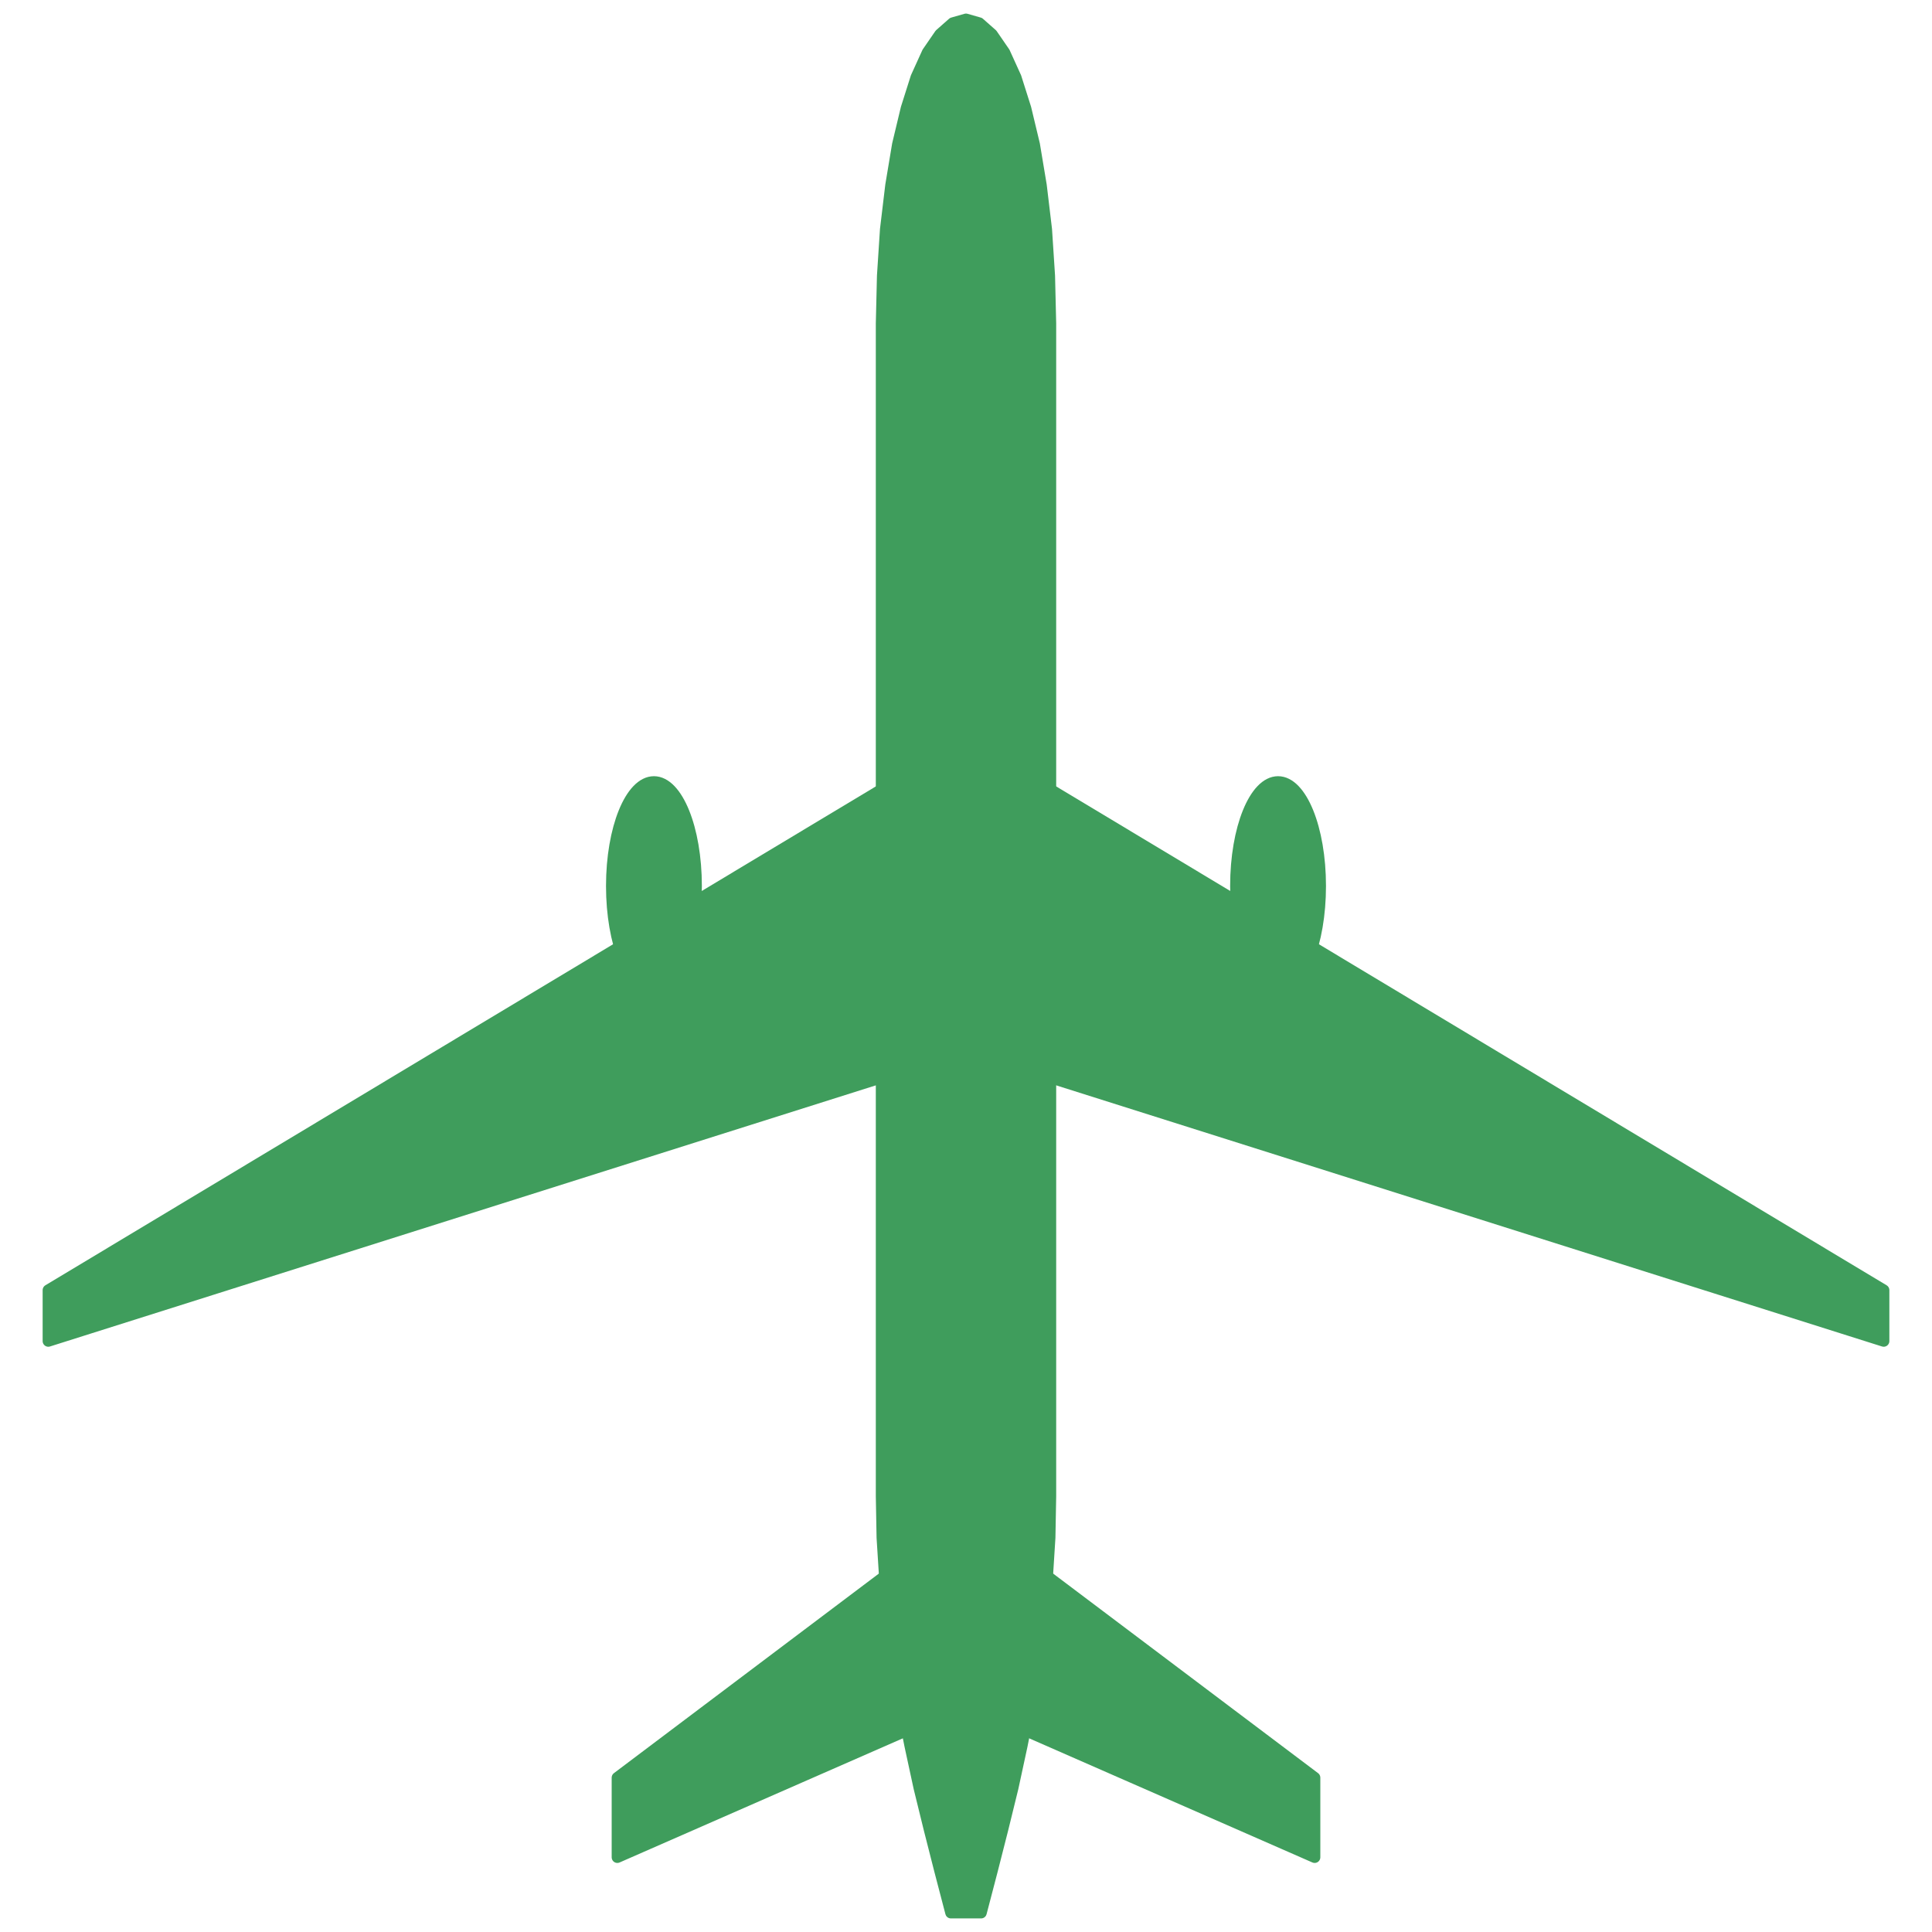
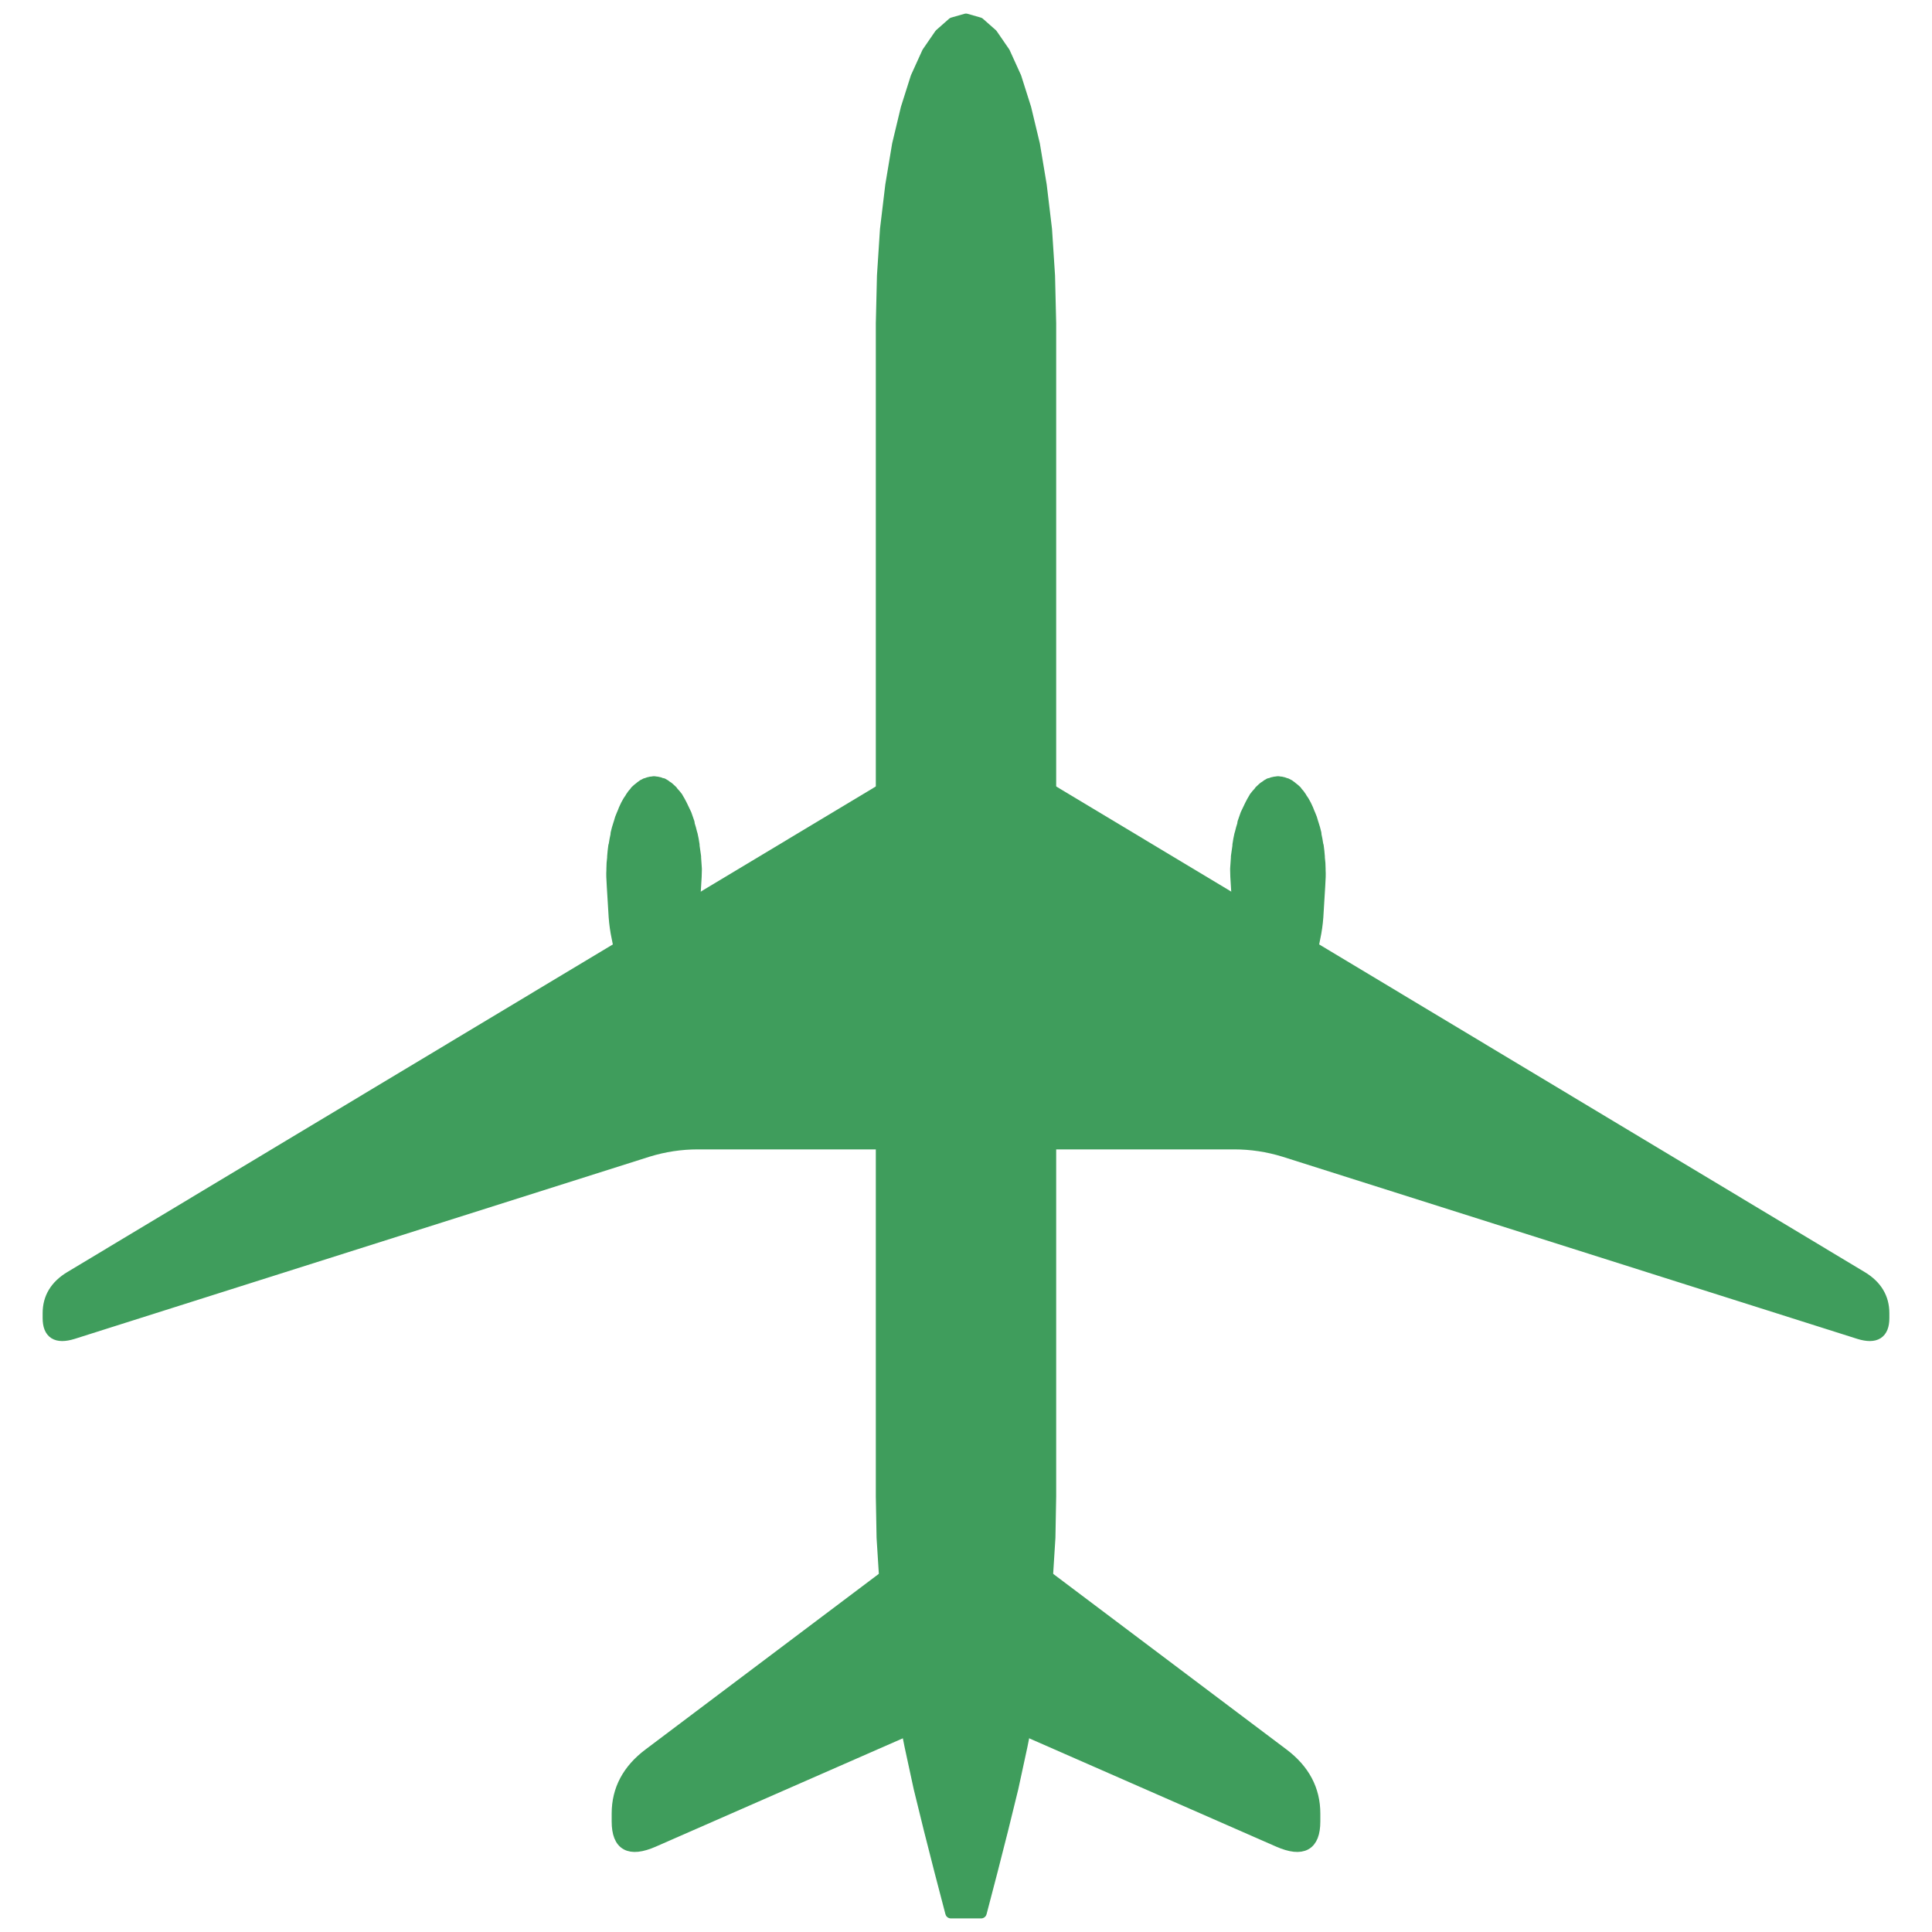
<svg xmlns="http://www.w3.org/2000/svg" width="512" height="512" viewBox="0 0 512 512">
  <g fill="#3f9d5c" stroke="#3f9d5c" stroke-width="3" stroke-linejoin="round">
    <path d="M 256.0 5.1 L 259.5 6.1 L 262.9 9.1 L 266.2 13.9 L 269.2 20.5 L 271.8 28.7 L 274.1 38.3 L 275.9 49.1 L 277.3 60.8 L 278.1 73.1 L 278.4 85.7 L 278.4 396.5 L 278.2 407.5 L 277.5 418.6 L 276.4 429.6 L 274.9 440.6 L 273.0 451.7 L 270.8 462.7 L 268.4 473.8 L 265.7 484.8 L 262.9 495.8 L 260.0 506.9 L 252.0 506.9 L 249.1 495.8 L 246.3 484.8 L 243.6 473.8 L 241.2 462.7 L 239.0 451.7 L 237.1 440.6 L 235.6 429.6 L 234.5 418.6 L 233.8 407.5 L 233.6 396.5 L 233.6 85.7 L 233.9 73.1 L 234.7 60.8 L 236.1 49.1 L 237.9 38.3 L 240.2 28.7 L 242.8 20.5 L 245.8 13.9 L 249.1 9.1 L 252.5 6.1 L 256.0 5.1 Z" />
-     <path d="M 256.0 195.8 L 499.2 341.9 L 499.2 355.4 L 256.0 278.5 Z" />
-     <path d="M 256.0 195.8 L 12.8 341.9 L 12.8 355.4 L 256.0 278.5 Z" />
-     <ellipse cx="338.7" cy="234.8" rx="11.2" ry="27.6" />
-     <ellipse cx="173.3" cy="234.8" rx="11.2" ry="27.6" />
-     <path d="M 256.0 401.5 L 348.4 471.1 L 348.4 492.2 L 256.0 451.7 Z" />
-     <path d="M 256.0 401.5 L 163.6 471.1 L 163.6 492.2 L 256.0 451.7 Z" />
+     <path d="M 261.8 199.3 L 493.4 338.4 Q 499.2 341.9 499.2 348.0 L 499.2 349.3 Q 499.2 355.4 492.7 353.4 L 340.3 305.1 Q 333.8 303.1 327.1 303.1 L 262.8 303.1 Q 256.0 303.1 256.0 296.3 L 256.0 202.5 Q 256.0 195.8 261.8 199.3 Z" />
+     <path d="M 250.2 199.3 L 18.6 338.4 Q 12.8 341.9 12.8 348.0 L 12.8 349.3 Q 12.8 355.4 19.3 353.4 L 171.7 305.1 Q 178.2 303.1 184.9 303.1 L 249.2 303.1 Q 256.0 303.1 256.0 296.3 L 256.0 202.5 Q 256.0 195.8 250.2 199.3 Z" />
+     <path d="M 338.1 234.8 L 339.3 234.8 Q 341.8 234.8 341.8 237.3 L 341.8 268.1 Q 341.8 270.7 339.3 270.7 L 338.1 270.7 Q 335.5 270.7 335.5 268.1 L 335.5 237.3 Q 335.5 234.8 338.1 234.8 Z" />
+     <path d="M 173.9 234.8 L 172.7 234.8 Q 170.2 234.8 170.2 237.3 L 170.2 268.1 Q 170.2 270.7 172.7 270.7 L 173.9 270.7 Q 176.5 270.7 176.5 268.1 L 176.5 237.3 Q 176.5 234.8 173.9 234.8 Z" />
+     <path d="M 339.3 207.3 L 339.5 207.3 Q 340.1 207.4 340.8 207.7 L 340.9 207.7 Q 341.6 208.0 342.2 208.5 L 342.3 208.6 Q 343.0 209.1 343.6 209.7 L 343.7 209.9 Q 344.3 210.5 344.8 211.3 L 344.9 211.5 Q 345.5 212.3 346.0 213.3 L 346.1 213.5 Q 346.6 214.5 347.0 215.6 L 347.1 215.8 Q 347.6 216.9 347.9 218.1 L 348.0 218.4 Q 348.4 219.6 348.7 220.9 L 348.7 221.2 Q 349.0 222.5 349.2 223.9 L 349.3 224.2 Q 349.5 225.6 349.6 227.0 L 349.6 227.3 Q 349.8 228.8 349.8 230.2 L 349.8 230.6 Q 349.9 232.0 349.7 234.8 L 349.2 243.0 Q 349.0 245.8 348.4 248.6 L 346.2 259.6 Q 345.6 262.4 342.8 262.4 L 334.5 262.4 Q 331.7 262.4 331.2 259.6 L 328.9 248.6 Q 328.4 245.8 328.2 243.0 L 327.7 234.8 Q 327.5 232.0 327.5 230.6 L 327.5 230.2 Q 327.6 228.8 327.7 227.3 L 327.7 227.0 Q 327.9 225.6 328.1 224.2 L 328.1 223.9 Q 328.3 222.5 328.6 221.2 L 328.7 220.9 Q 329.0 219.6 329.4 218.4 L 329.4 218.1 Q 329.8 216.9 330.2 215.8 L 330.3 215.6 Q 330.8 214.5 331.3 213.5 L 331.4 213.3 Q 331.9 212.3 332.4 211.5 L 332.5 211.3 Q 333.1 210.5 333.7 209.9 L 333.8 209.7 Q 334.4 209.1 335.0 208.6 L 335.2 208.5 Q 335.8 208.0 336.4 207.7 L 336.6 207.7 Q 337.2 207.4 337.9 207.3 L 338.0 207.3 Q 338.7 207.2 338.7 207.2 L 338.7 207.2 Q 338.7 207.2 339.3 207.3 Z" />
+     <path d="M 172.7 207.3 L 172.5 207.3 Q 171.9 207.4 171.2 207.7 L 171.1 207.7 Q 170.4 208.0 169.8 208.5 L 169.7 208.6 Q 169.0 209.1 168.4 209.7 L 168.3 209.9 Q 167.7 210.5 167.2 211.3 L 167.1 211.5 Q 166.5 212.3 166.0 213.3 L 165.9 213.5 Q 165.4 214.5 165.0 215.6 L 164.9 215.8 Q 164.4 216.9 164.1 218.1 L 164.0 218.4 Q 163.6 219.6 163.3 220.9 L 163.3 221.2 Q 163.0 222.5 162.8 223.9 L 162.7 224.2 Q 162.5 225.6 162.4 227.0 L 162.4 227.3 Q 162.2 228.8 162.2 230.2 L 162.2 230.6 Q 162.1 232.0 162.3 234.8 L 162.8 243.0 Q 163.0 245.8 163.6 248.6 L 165.8 259.6 Q 166.4 262.4 169.2 262.4 L 177.5 262.4 Q 180.3 262.4 180.8 259.6 L 183.1 248.6 Q 183.6 245.8 183.8 243.0 L 184.3 234.8 Q 184.5 232.0 184.5 230.6 L 184.5 230.2 Q 184.4 228.8 184.3 227.3 L 184.3 227.0 Q 184.1 225.6 183.9 224.2 L 183.9 223.9 Q 183.7 222.5 183.4 221.2 L 183.3 220.9 Q 183.0 219.6 182.6 218.4 L 182.6 218.1 Q 182.2 216.9 181.8 215.8 L 181.7 215.6 Q 181.2 214.5 180.7 213.5 L 180.6 213.3 Q 180.1 212.3 179.6 211.5 L 179.5 211.3 Q 178.9 210.5 178.3 209.9 L 178.2 209.7 Q 177.6 209.1 177.0 208.6 L 176.8 208.5 Q 176.2 208.0 175.6 207.7 L 175.4 207.7 Q 174.8 207.4 174.1 207.3 L 174.0 207.3 Q 173.3 207.2 173.3 207.2 L 173.3 207.2 Q 173.3 207.2 172.7 207.3 Z" />
+     <path d="M 264.4 407.9 L 340.0 464.8 Q 348.4 471.1 348.4 480.6 L 348.4 482.7 Q 348.4 492.2 338.8 488.0 L 265.6 455.9 Q 256.0 451.7 256.0 441.1 L 256.0 412.0 Q 256.0 401.5 264.4 407.9 Z" />
+     <path d="M 247.6 407.9 L 172.0 464.8 Q 163.6 471.1 163.6 480.6 L 163.6 482.7 Q 163.6 492.2 173.2 488.0 L 246.4 455.9 Q 256.0 451.7 256.0 441.1 L 256.0 412.0 Q 256.0 401.5 247.6 407.9 Z" />
  </g>
</svg>
